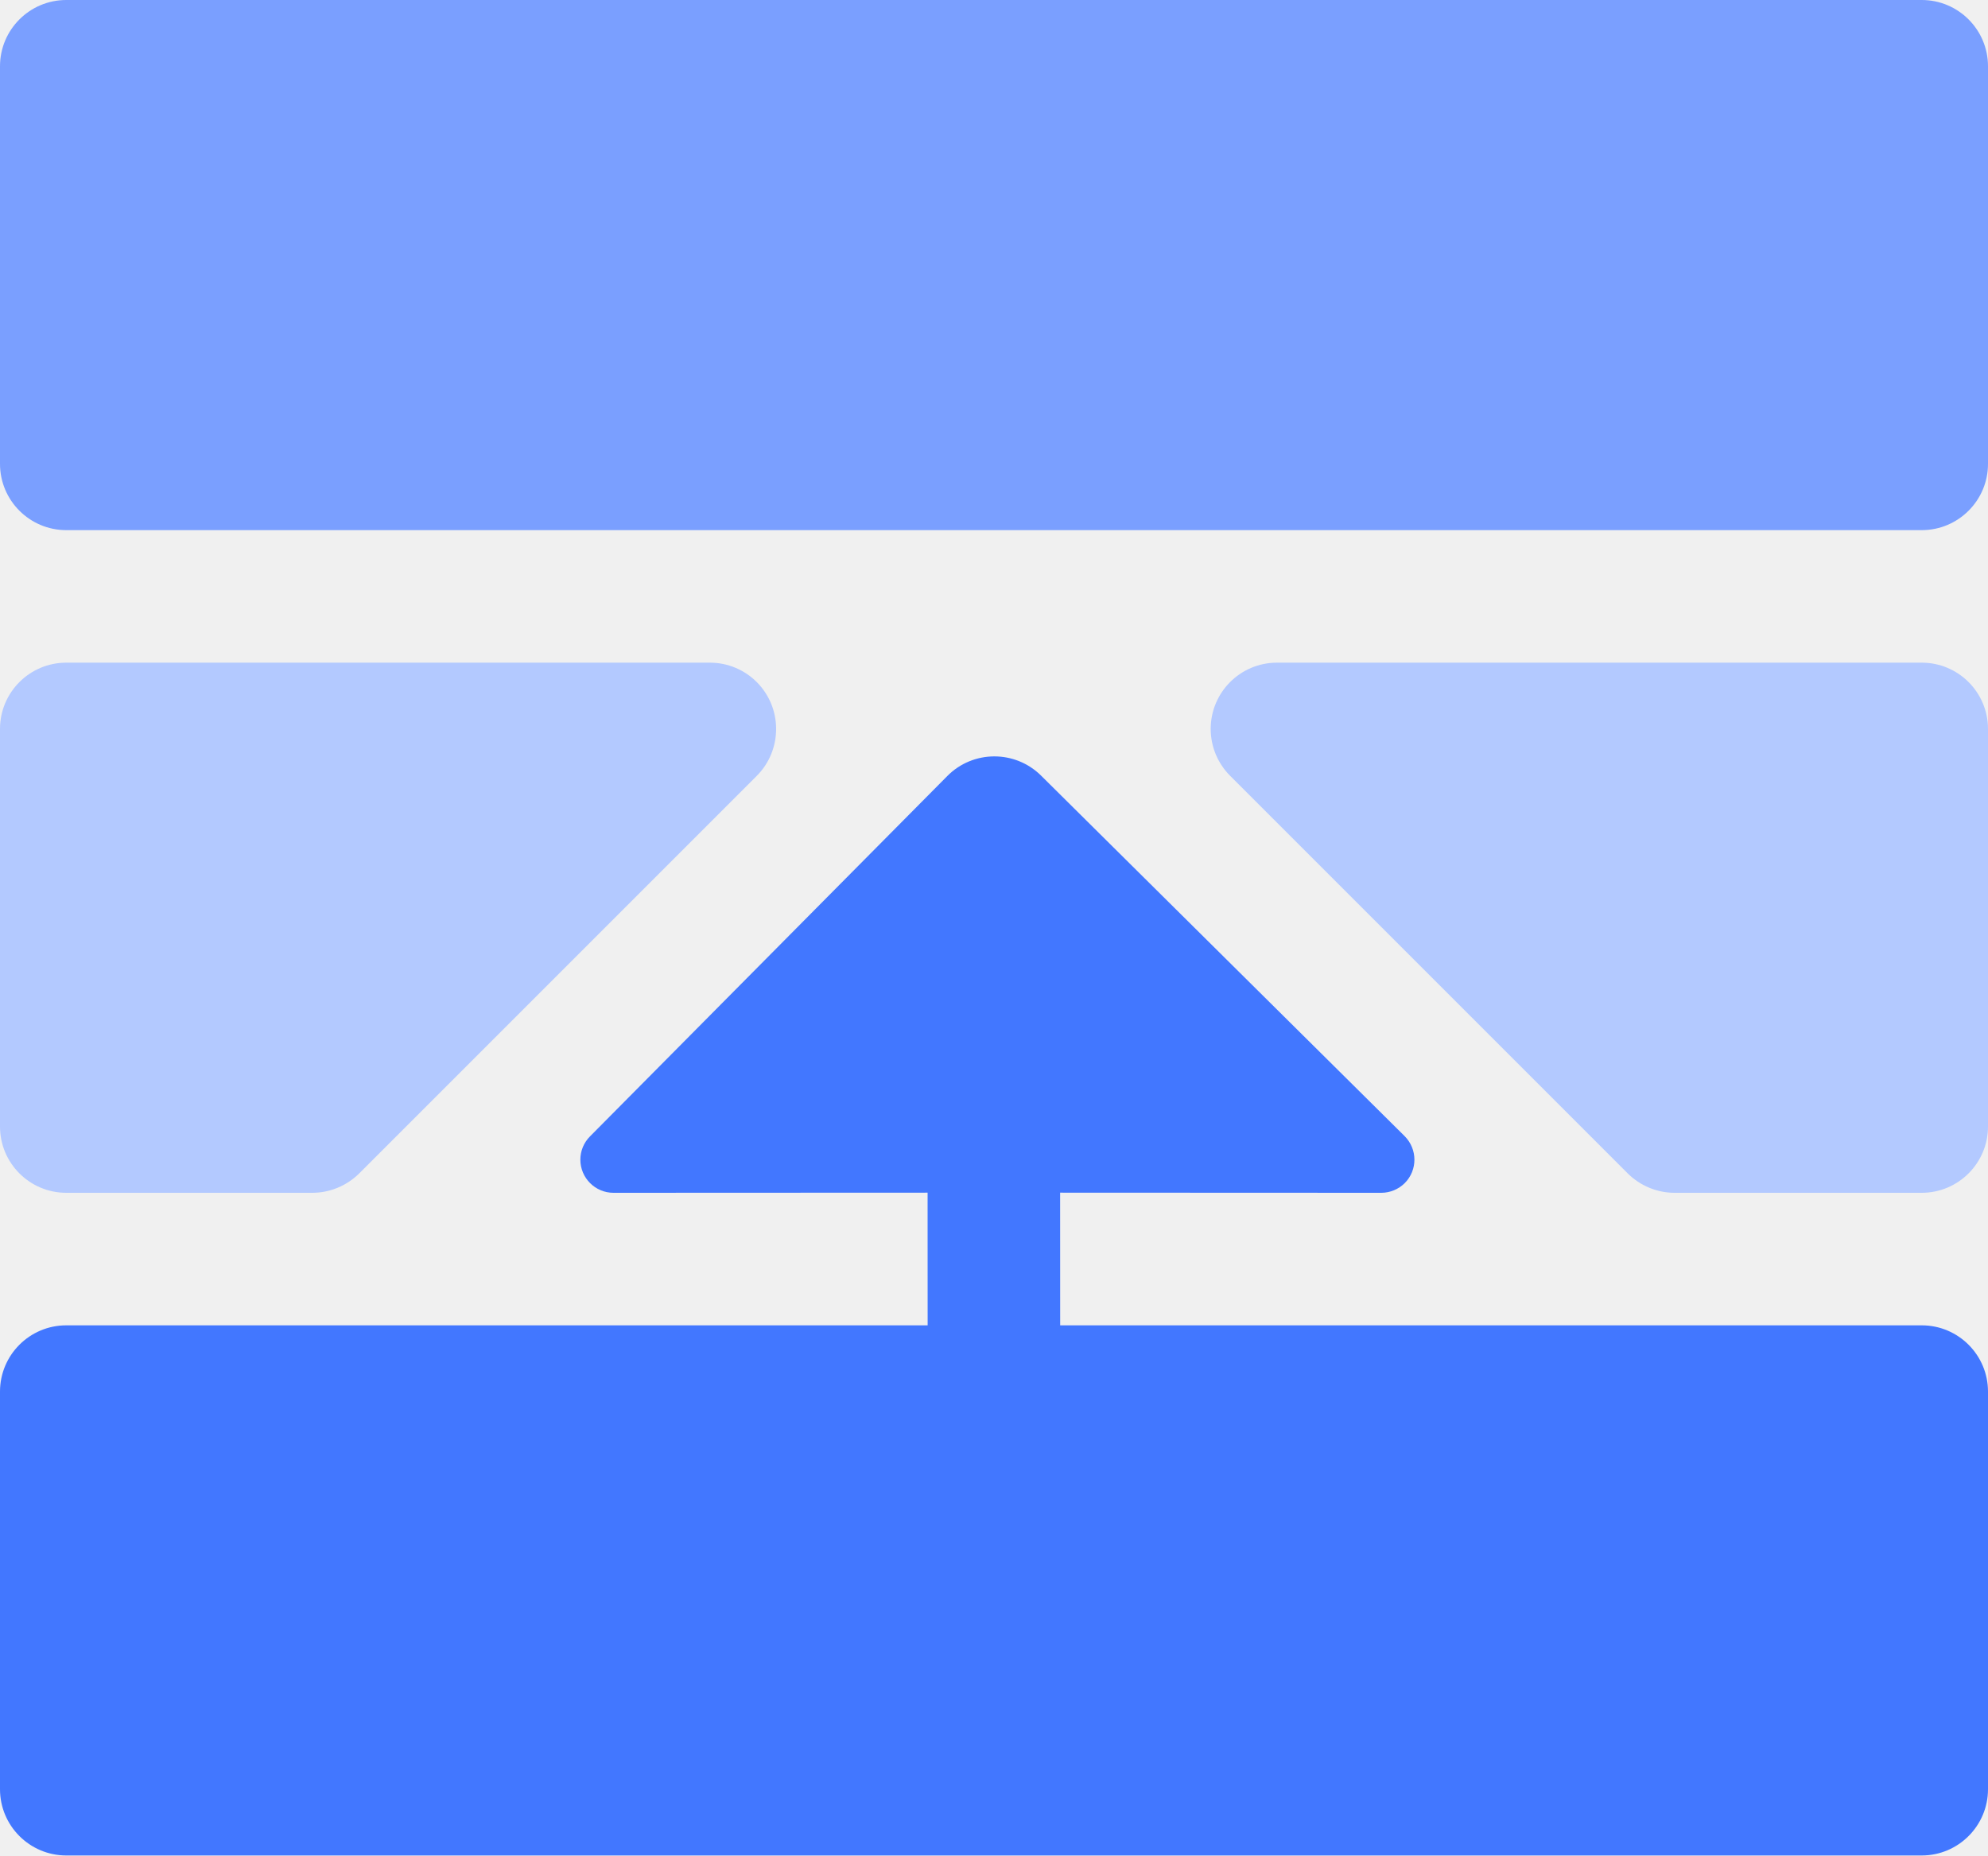
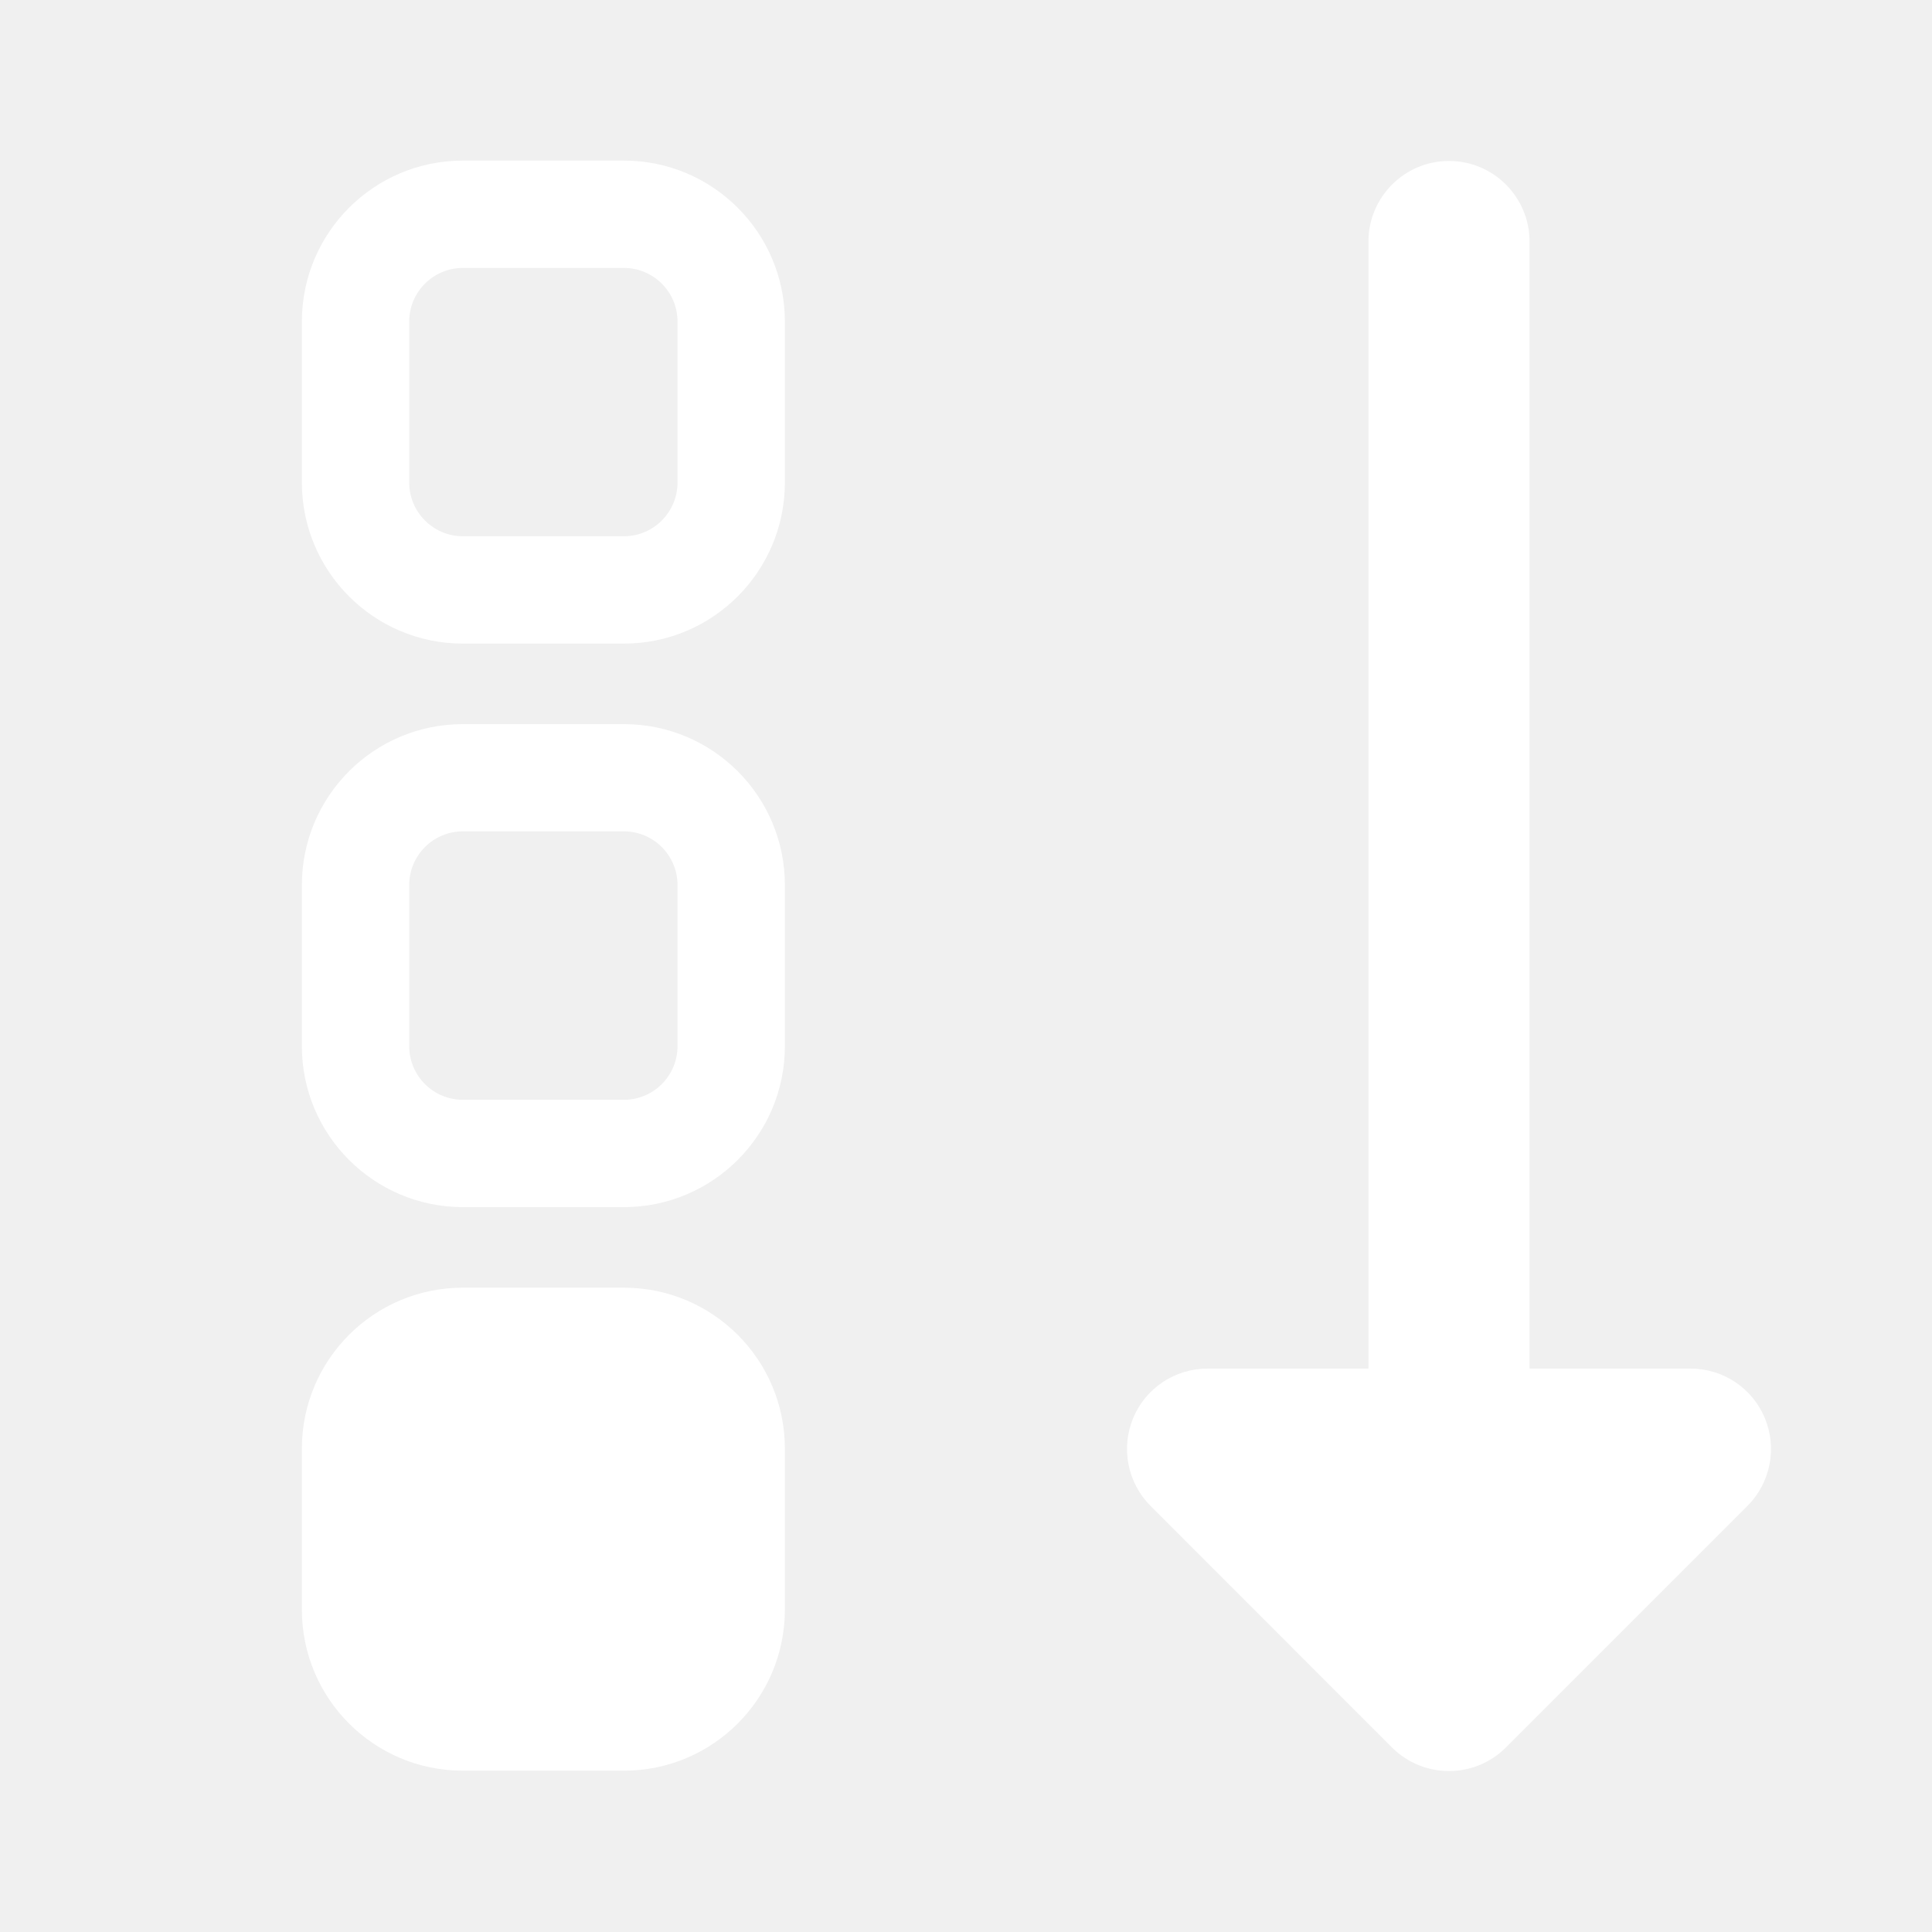
- <svg xmlns="http://www.w3.org/2000/svg" width="15" height="14" viewBox="0 0 15 14">
-   <g fill="none" fill-rule="evenodd">
-     <path fill="#B3C9FF" d="M5.356,5 C5.633,5 5.856,5.224 5.856,5.5 C5.856,5.633 5.804,5.76 5.71,5.854 L2.71,8.854 C2.616,8.947 2.489,9 2.356,9 L0.5,9 C0.224,9 3.38176876e-17,8.776 0,8.5 L0,5.5 C-3.38176876e-17,5.224 0.224,5 0.5,5 L5.356,5 Z M14.5,5 C14.776,5 15,5.224 15,5.5 L15,5.5 L15,8.5 C15,8.776 14.776,9 14.5,9 L14.5,9 L12.635,9 C12.503,9 12.376,8.947 12.282,8.854 L12.282,8.854 L9.282,5.854 C9.188,5.76 9.135,5.633 9.135,5.5 C9.135,5.224 9.359,5 9.635,5 L9.635,5 Z" />
-     <path fill="#4277FF" d="M0.5,10 L14.5,10 C14.776,10 15,10.224 15,10.5 L15,13.5 C15,13.776 14.776,14 14.5,14 L0.5,14 C0.224,14 3.38176876e-17,13.776 0,13.5 L0,10.5 C-3.38176876e-17,10.224 0.224,10 0.5,10 Z" />
-     <path fill="#7A9FFF" d="M0.5,0 L14.5,0 C14.776,-5.07265313e-17 15,0.224 15,0.5 L15,3.5 C15,3.776 14.776,4 14.5,4 L0.5,4 C0.224,4 3.63801262e-12,3.776 3.63797881e-12,3.5 L3.63797881e-12,0.5 C3.63794499e-12,0.224 0.224,5.07265313e-17 0.5,0 Z" />
-     <path fill="#4277FF" d="M7.855,5.852 L10.598,8.572 C10.696,8.67 10.697,8.828 10.6,8.926 C10.553,8.973 10.489,9 10.422,9 L7.999,8.999 L8,12 L7,12 L6.999,8.999 L4.629,9 C4.491,9 4.379,8.888 4.379,8.75 C4.379,8.684 4.405,8.621 4.452,8.574 L7.148,5.855 C7.342,5.659 7.659,5.658 7.855,5.852 Z" />
-   </g>
+ <svg xmlns="http://www.w3.org/2000/svg" width="16" height="16" viewBox="0 0 16 16" fill="none">
+   <path fill-rule="evenodd" clip-rule="evenodd" d="M14.471 12.472C14.662 12.281 14.719 11.994 14.616 11.745C14.513 11.496 14.27 11.334 14 11.334H12.667V2C12.667 1.632 12.368 1.333 12 1.333C11.632 1.333 11.333 1.632 11.333 2L11.333 11.334L10 11.334C9.73 11.334 9.487 11.496 9.384 11.745C9.281 11.994 9.338 12.281 9.529 12.472L11.528 14.472C11.789 14.732 12.211 14.732 12.471 14.472L14.471 12.472Z" fill="white" />
+   <path d="M5.167 1.33C5.903 1.33 6.5 1.927 6.5 2.663V3.996C6.5 4.732 5.903 5.33 5.167 5.33H3.833C3.097 5.33 2.5 4.732 2.5 3.996V2.663C2.5 1.927 3.097 1.33 3.833 1.33H5.167ZM3.833 2.219C3.588 2.219 3.389 2.418 3.389 2.663V3.996C3.389 4.241 3.588 4.441 3.833 4.441H5.167C5.412 4.441 5.611 4.241 5.611 3.996V2.663C5.611 2.418 5.412 2.219 5.167 2.219H3.833Z" fill="white" />
+   <path d="M5.167 5.997C5.903 5.997 6.5 6.593 6.5 7.33V8.664C6.5 9.4 5.903 9.996 5.167 9.997H3.833C3.097 9.996 2.5 9.4 2.5 8.664V7.33C2.5 6.593 3.097 5.997 3.833 5.997H5.167ZM3.833 6.885C3.588 6.885 3.389 7.084 3.389 7.33V8.664C3.389 8.909 3.588 9.108 3.833 9.108H5.167C5.412 9.108 5.611 8.909 5.611 8.664V7.33C5.611 7.084 5.412 6.885 5.167 6.885H3.833Z" fill="white" />
+   <path d="M6.5 11.997C6.5 11.261 5.903 10.664 5.167 10.664H3.833C3.097 10.664 2.5 11.261 2.5 11.997V13.33C2.5 14.067 3.097 14.664 3.833 14.664H5.167C5.903 14.664 6.5 14.067 6.5 13.33V11.997Z" fill="white" />
</svg>
